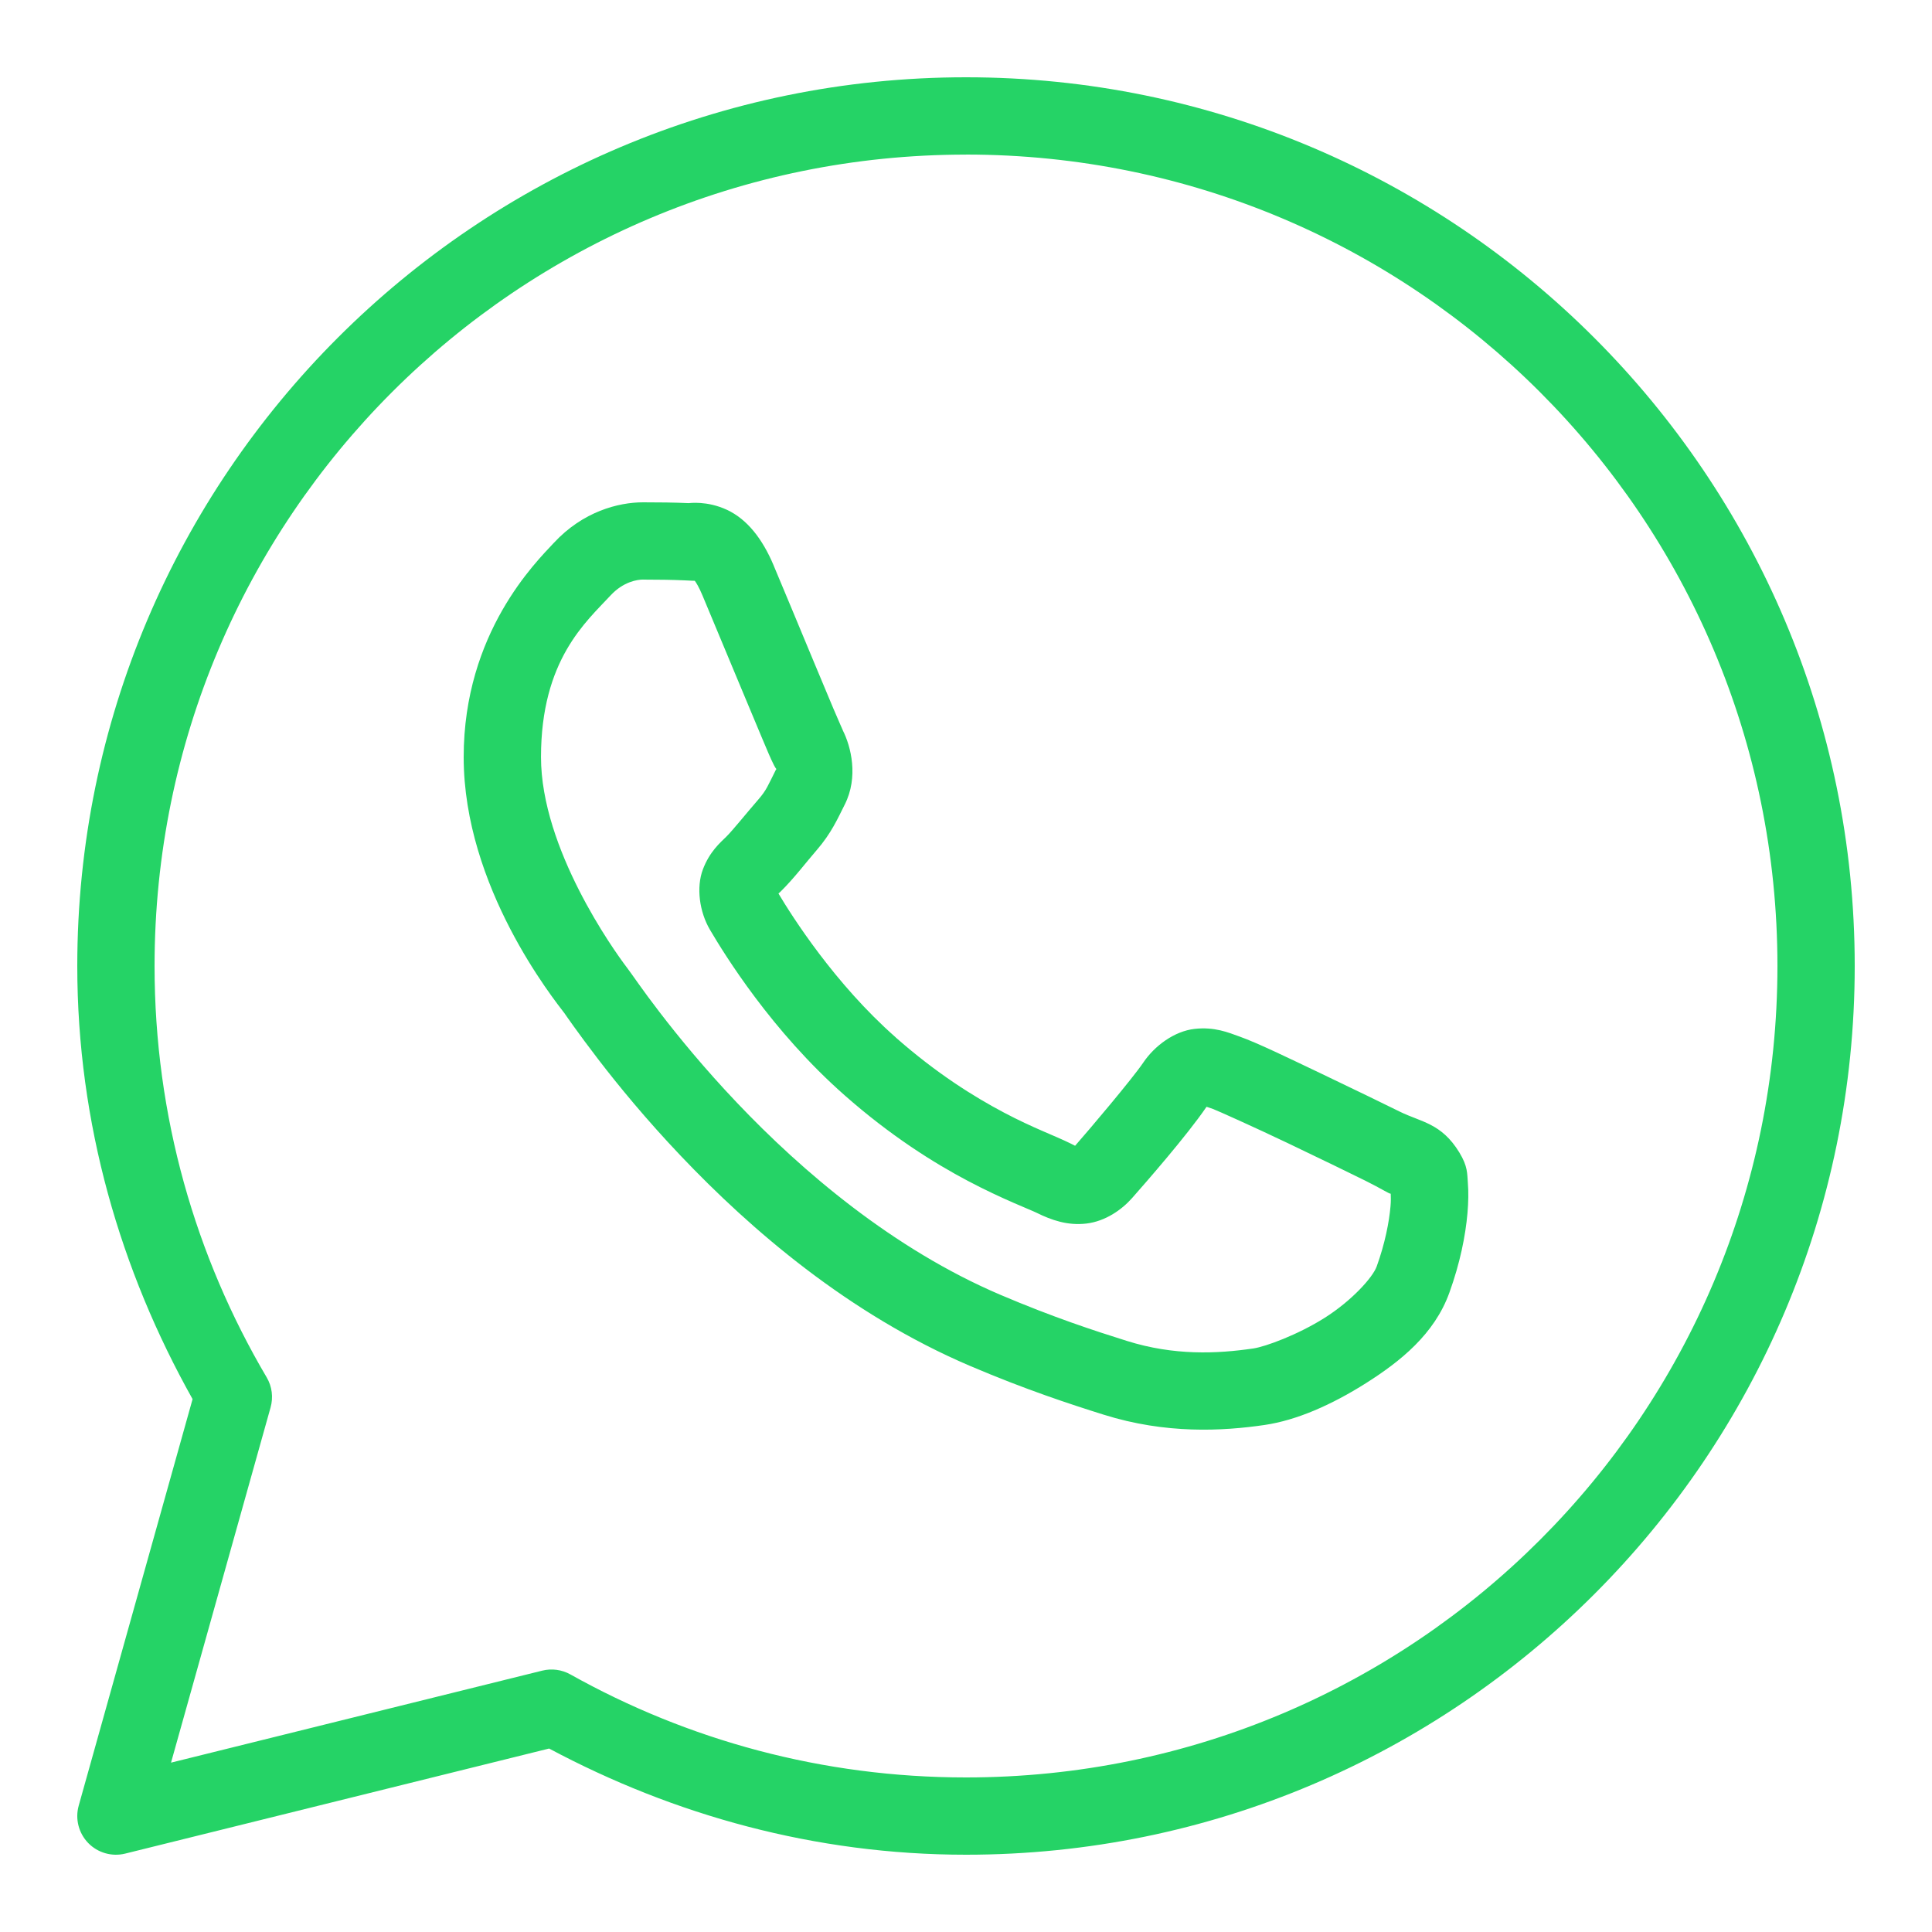
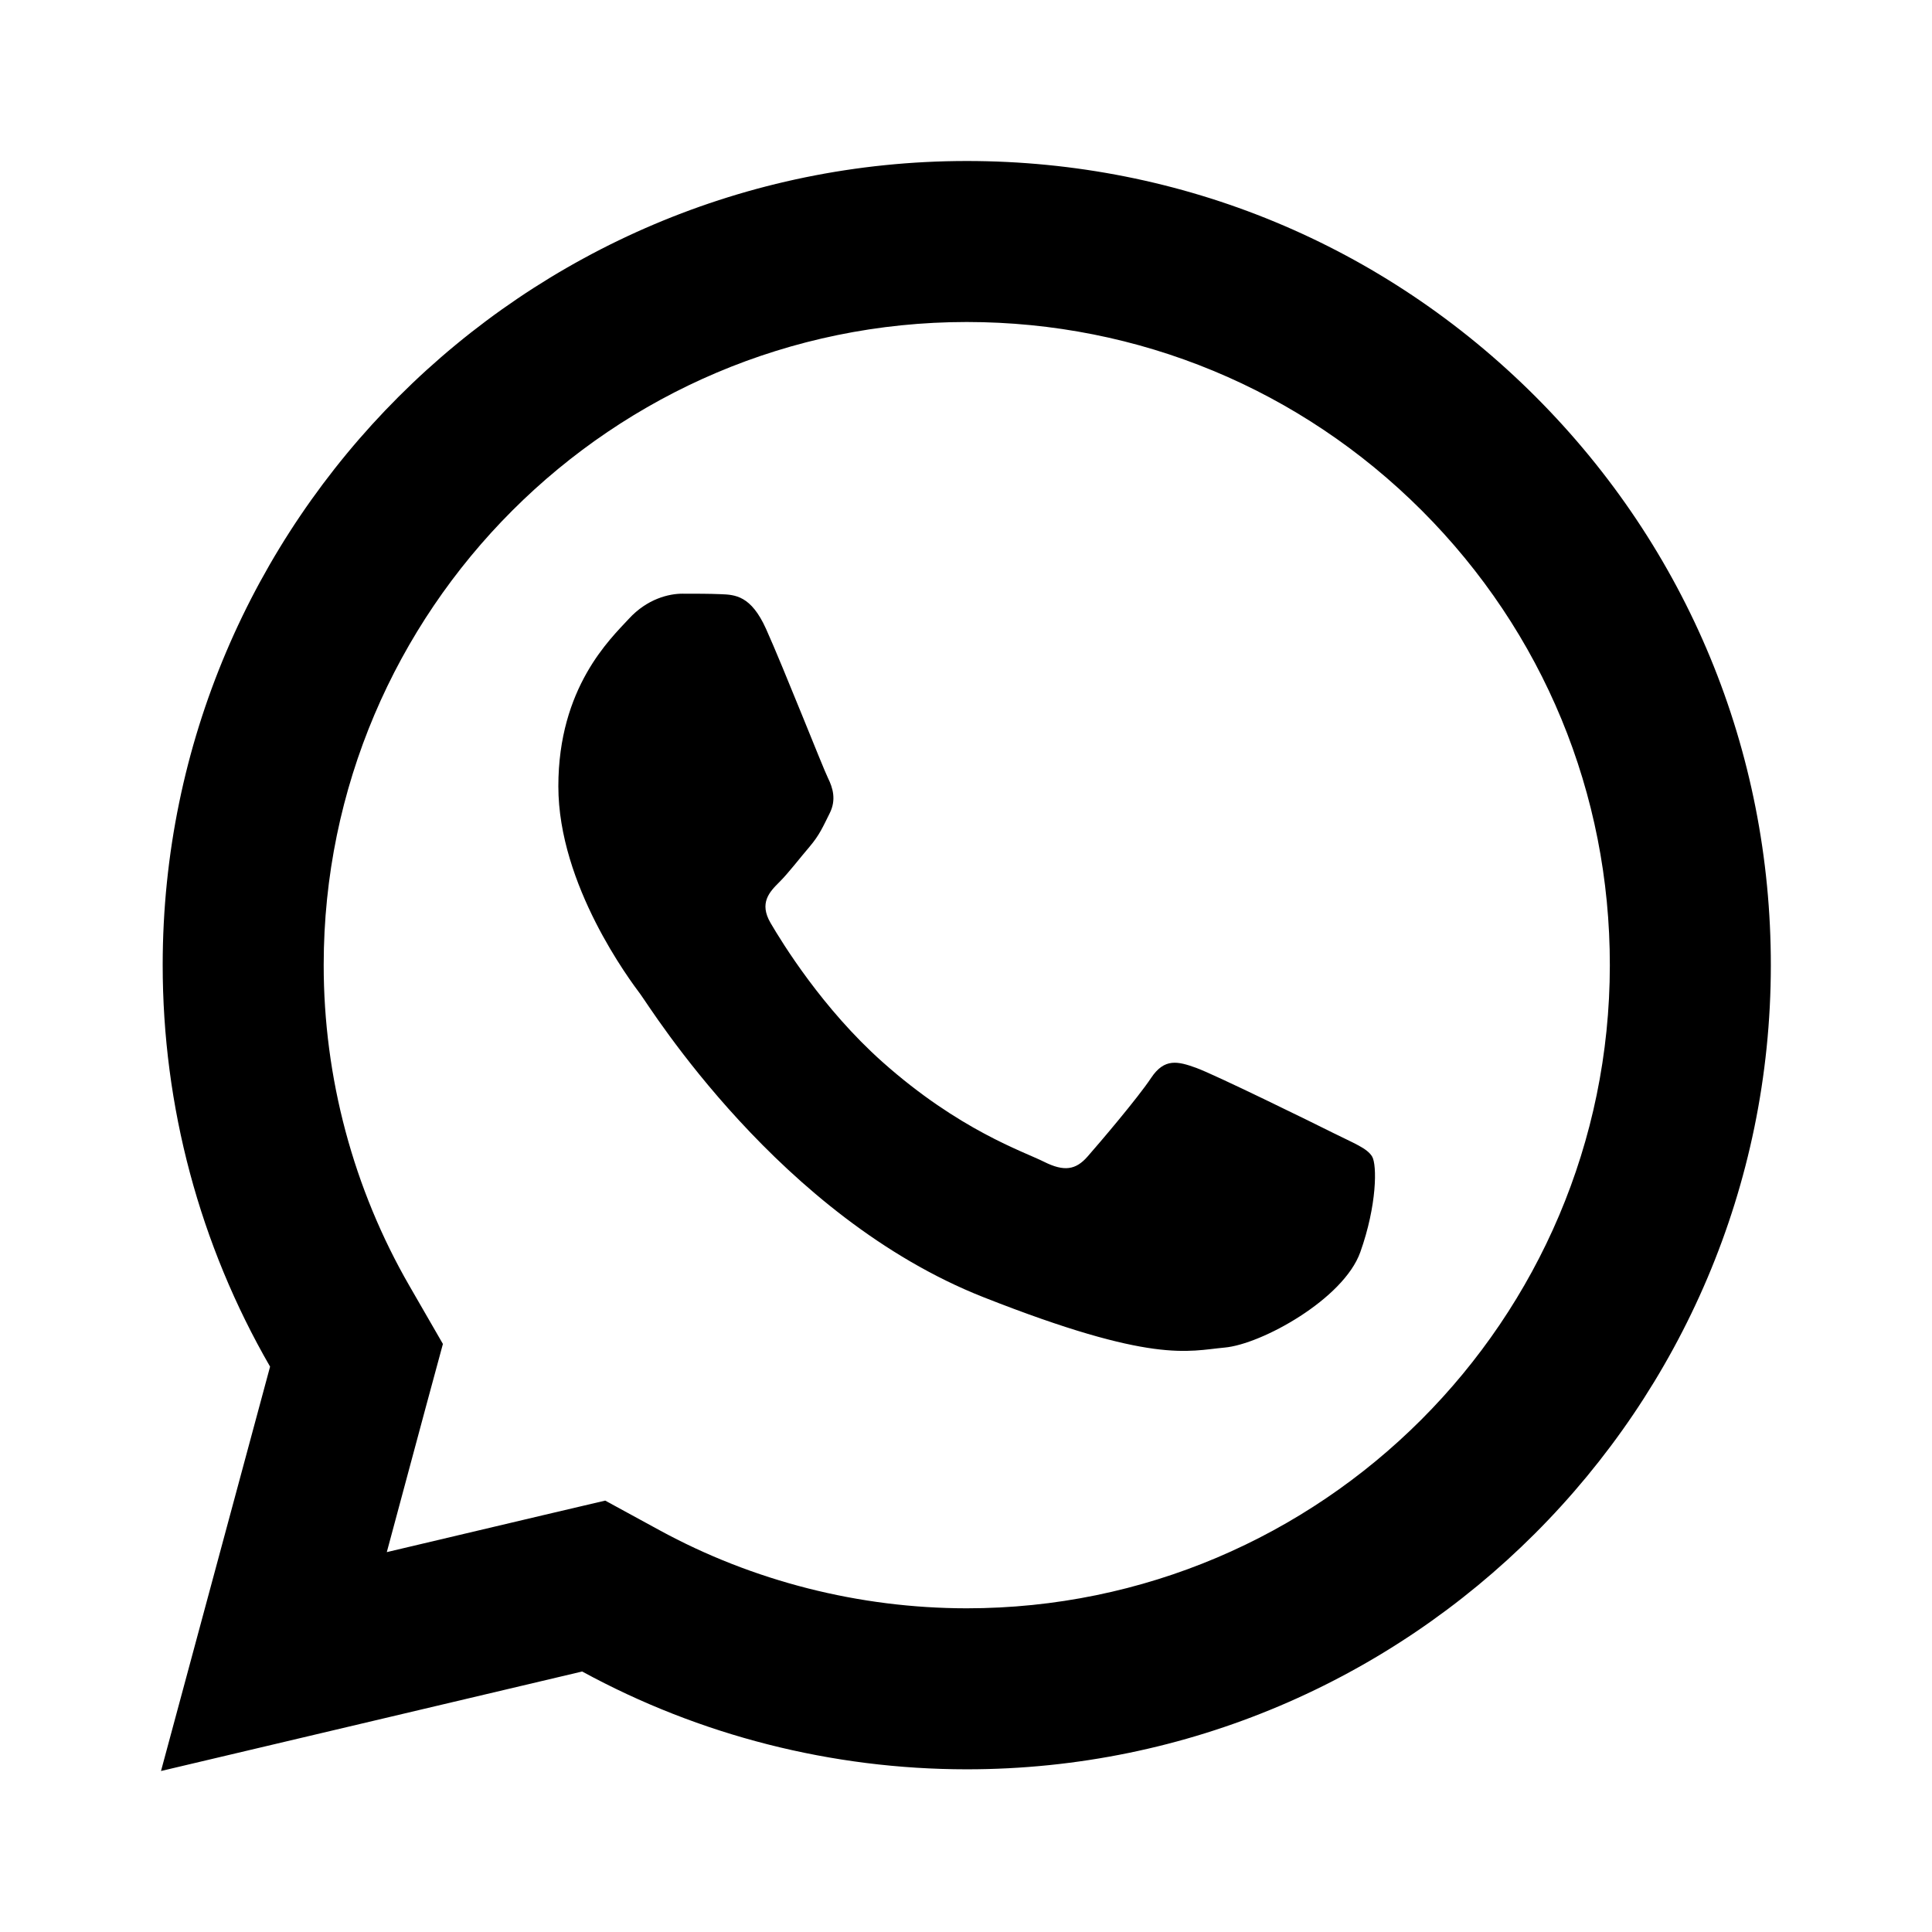
- <svg xmlns="http://www.w3.org/2000/svg" viewBox="0,0,256,256" width="50px" height="50px" fill-rule="nonzero">
-   <g fill="#25d366" fill-rule="nonzero" stroke="none" stroke-width="1" stroke-linecap="butt" stroke-linejoin="miter" stroke-miterlimit="10" stroke-dasharray="" stroke-dashoffset="0" font-family="none" font-weight="none" font-size="none" text-anchor="none" style="mix-blend-mode: normal">
-     <g transform="scale(5.12,5.12)">
-       <path d="M25,2c-12.69,0 -23,10.31 -23,23c0,4.079 1.119,7.886 2.984,11.209l-2.947,10.521c-0.096,0.343 -0.002,0.71 0.245,0.966c0.248,0.255 0.612,0.36 0.958,0.275l10.971,-2.719c3.224,1.721 6.882,2.748 10.789,2.748c12.69,0 23,-10.31 23,-23c0,-12.69 -10.31,-23 -23,-23zM25,4c11.61,0 21,9.39 21,21c0,11.61 -9.39,21 -21,21c-3.722,0 -7.208,-0.97 -10.238,-2.666c-0.222,-0.124 -0.482,-0.159 -0.729,-0.098l-9.607,2.381l2.576,-9.191c0.074,-0.262 0.039,-0.544 -0.1,-0.779c-1.842,-3.123 -2.902,-6.756 -2.902,-10.646c0,-11.61 9.39,-21 21,-21zM16.643,13c-0.641,0 -1.557,0.238 -2.309,1.049c-0.452,0.487 -2.334,2.321 -2.334,5.545c0,3.362 2.331,6.262 2.613,6.635h0.002v0.002c-0.027,-0.035 0.358,0.522 0.871,1.189c0.513,0.668 1.231,1.545 2.133,2.494c1.803,1.899 4.339,4.093 7.486,5.436c1.449,0.617 2.593,0.99 3.459,1.262c1.605,0.504 3.068,0.427 4.166,0.266c0.822,-0.121 1.726,-0.516 2.621,-1.082c0.895,-0.566 1.772,-1.27 2.158,-2.34c0.277,-0.767 0.418,-1.475 0.469,-2.059c0.025,-0.292 0.029,-0.549 0.01,-0.787c-0.019,-0.238 0.001,-0.421 -0.221,-0.785c-0.466,-0.764 -0.993,-0.784 -1.543,-1.057c-0.306,-0.151 -1.176,-0.576 -2.049,-0.992c-0.872,-0.415 -1.627,-0.783 -2.092,-0.949c-0.294,-0.106 -0.652,-0.258 -1.17,-0.199c-0.517,0.059 -1.029,0.432 -1.326,0.873c-0.282,0.418 -1.417,1.758 -1.764,2.152c-0.005,-0.003 0.025,0.011 -0.111,-0.057c-0.428,-0.212 -0.952,-0.392 -1.727,-0.801c-0.775,-0.409 -1.744,-1.012 -2.805,-1.947v-0.002c-1.579,-1.39 -2.684,-3.135 -3.033,-3.721c0.024,-0.028 -0.003,0.006 0.047,-0.043l0.002,-0.002c0.357,-0.351 0.672,-0.771 0.939,-1.078c0.379,-0.436 0.546,-0.821 0.727,-1.18c0.361,-0.716 0.16,-1.504 -0.049,-1.918v-0.002c0.014,0.029 -0.113,-0.252 -0.25,-0.576c-0.138,-0.325 -0.313,-0.746 -0.5,-1.195c-0.374,-0.898 -0.792,-1.906 -1.041,-2.496v-0.002c-0.293,-0.695 -0.689,-1.196 -1.207,-1.438c-0.518,-0.242 -0.976,-0.173 -0.994,-0.174h-0.002c-0.37,-0.017 -0.775,-0.021 -1.178,-0.021zM16.643,15c0.386,0 0.766,0.005 1.084,0.02c0.327,0.016 0.307,0.018 0.244,-0.012c-0.064,-0.03 0.023,-0.04 0.209,0.402c0.243,0.578 0.663,1.589 1.039,2.49c0.188,0.451 0.364,0.873 0.504,1.205c0.14,0.332 0.216,0.517 0.305,0.693v0.002l0.002,0.002c0.087,0.171 0.079,0.061 0.049,0.121c-0.211,0.419 -0.24,0.522 -0.453,0.768c-0.325,0.374 -0.657,0.792 -0.832,0.965c-0.154,0.151 -0.431,0.386 -0.604,0.846c-0.173,0.461 -0.092,1.093 0.186,1.564c0.37,0.628 1.589,2.613 3.484,4.281c1.193,1.052 2.305,1.748 3.193,2.217c0.888,0.469 1.612,0.742 1.773,0.822c0.384,0.19 0.804,0.338 1.293,0.279c0.488,-0.059 0.91,-0.355 1.178,-0.658l0.002,-0.002c0.357,-0.405 1.417,-1.615 1.926,-2.361c0.022,0.008 0.015,0.002 0.184,0.062v0.002h0.002c0.077,0.027 1.044,0.46 1.906,0.871c0.862,0.411 1.737,0.838 2.021,0.979c0.41,0.203 0.604,0.335 0.654,0.336c0.003,0.088 0.007,0.183 -0.006,0.328c-0.035,0.402 -0.142,0.958 -0.357,1.553c-0.105,0.291 -0.654,0.892 -1.346,1.33c-0.692,0.438 -1.534,0.747 -1.846,0.793c-0.938,0.138 -2.051,0.189 -3.273,-0.195c-0.848,-0.266 -1.905,-0.611 -3.273,-1.193c-2.776,-1.184 -5.135,-3.198 -6.82,-4.973c-0.843,-0.887 -1.518,-1.713 -1.998,-2.338c-0.479,-0.624 -0.689,-0.948 -0.863,-1.178l-0.002,-0.002c-0.31,-0.41 -2.207,-3.049 -2.207,-5.426c0,-2.516 1.169,-3.502 1.801,-4.184c0.332,-0.358 0.695,-0.41 0.842,-0.41z" />
-     </g>
-   </g>
+ <svg xmlns="http://www.w3.org/2000/svg" viewBox="0 0 24 24" width="48px" height="48px">
+   <path d="M 12.012 2 C 6.506 2 2.023 6.478 2.021 11.984 C 2.02 13.744 2.481 15.463 3.355 16.977 L 2 22 L 7.232 20.764 C 8.691 21.56 10.334 21.978 12.006 21.979 L 12.01 21.979 C 17.515 21.979 21.995 17.499 21.998 11.994 C 22 9.325 20.962 6.816 19.076 4.928 C 17.19 3.041 14.684 2.001 12.012 2 z M 12.01 4 C 14.146 4.001 16.153 4.834 17.662 6.342 C 19.171 7.852 20 9.858 19.998 11.992 C 19.996 16.396 16.414 19.979 12.008 19.979 C 10.675 19.978 9.354 19.643 8.191 19.008 L 7.518 18.641 L 6.773 18.816 L 4.805 19.281 L 5.285 17.496 L 5.502 16.695 L 5.088 15.977 C 4.39 14.769 4.02 13.387 4.021 11.984 C 4.023 7.582 7.607 4 12.01 4 z M 8.477 7.375 C 8.31 7.375 8.04 7.438 7.811 7.688 C 7.582 7.936 6.936 8.54 6.936 9.768 C 6.936 10.996 7.83 12.183 7.955 12.35 C 8.079 12.516 9.682 15.115 12.219 16.115 C 14.327 16.946 14.755 16.782 15.213 16.74 C 15.671 16.699 16.69 16.138 16.898 15.555 C 17.106 14.972 17.107 14.47 17.045 14.367 C 16.983 14.263 16.816 14.201 16.566 14.076 C 16.317 13.951 15.09 13.349 14.861 13.266 C 14.632 13.183 14.465 13.141 14.299 13.391 C 14.133 13.641 13.656 14.201 13.51 14.367 C 13.364 14.534 13.219 14.557 12.969 14.432 C 12.719 14.306 11.915 14.041 10.961 13.191 C 10.219 12.53 9.718 11.715 9.572 11.465 C 9.427 11.216 9.559 11.079 9.684 10.955 C 9.796 10.843 9.932 10.664 10.057 10.518 C 10.181 10.372 10.224 10.268 10.307 10.102 C 10.39 9.936 10.347 9.789 10.285 9.664 C 10.223 9.539 9.738 8.306 9.516 7.812 C 9.329 7.397 9.131 7.388 8.953 7.381 C 8.808 7.375 8.643 7.375 8.477 7.375 z" />
</svg>
